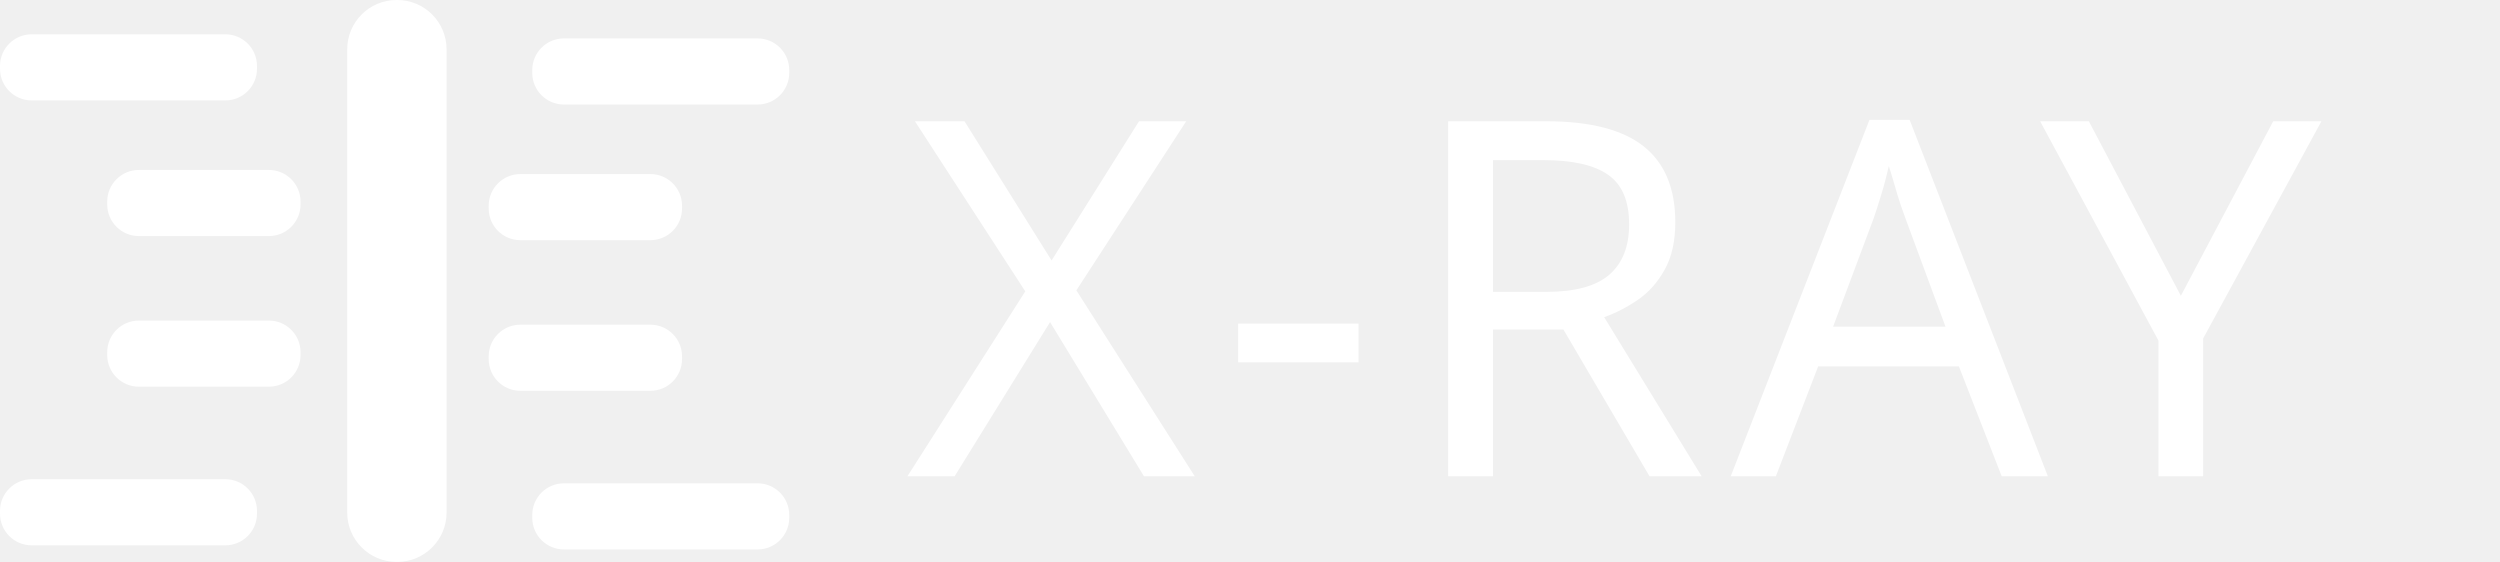
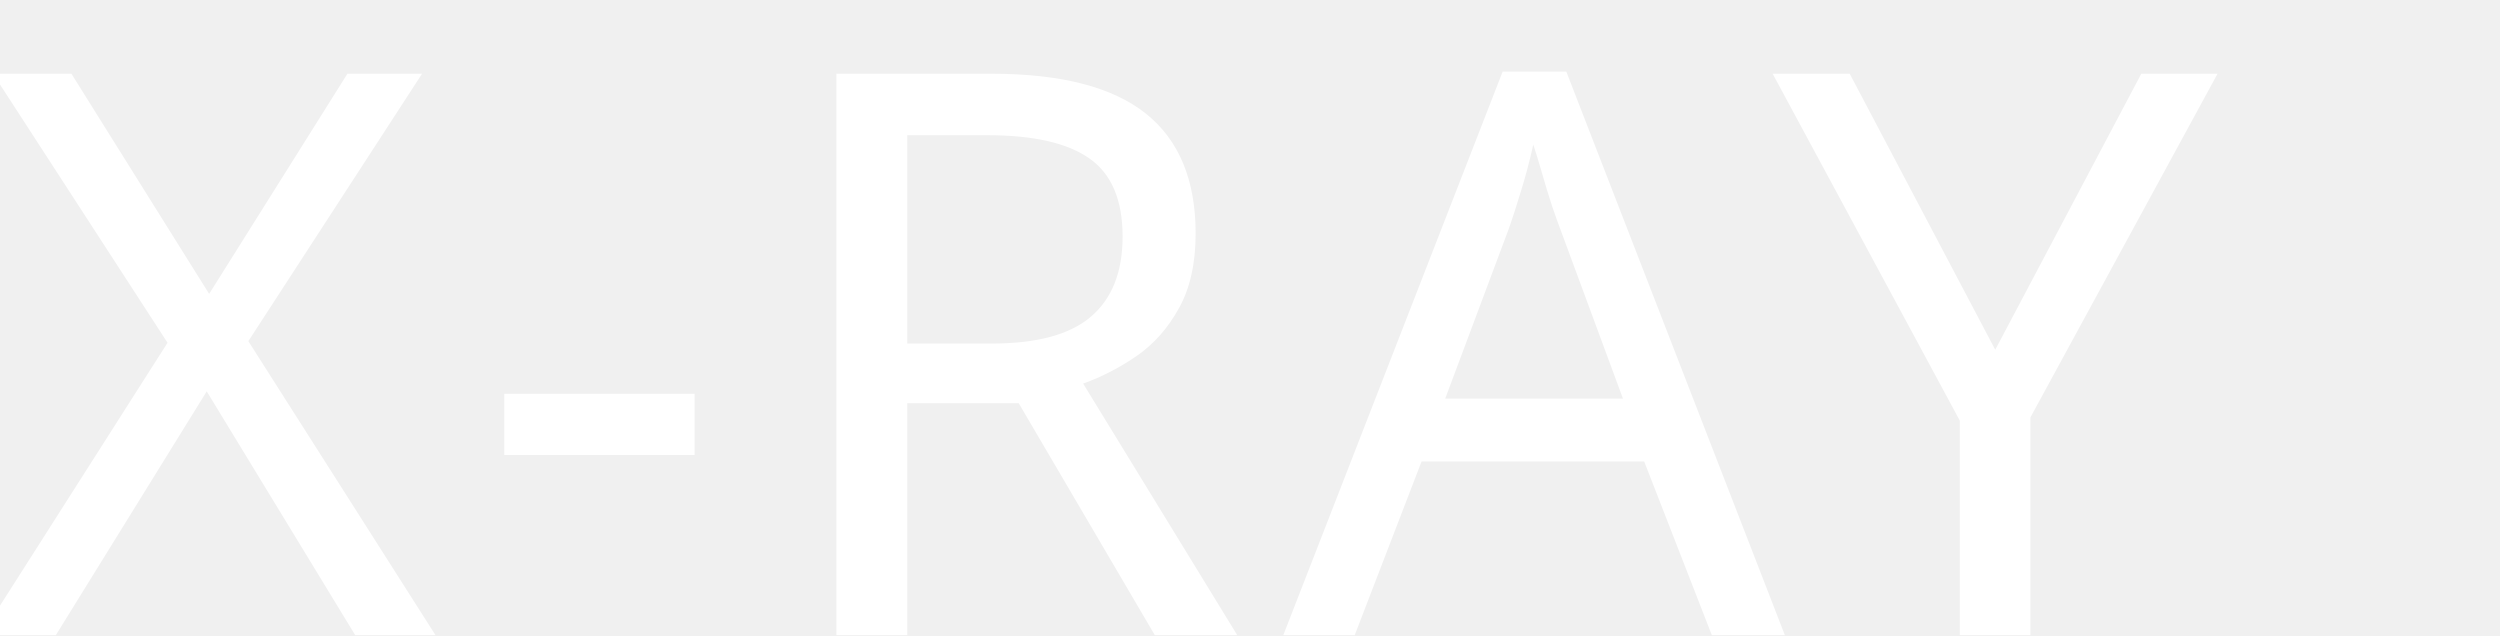
- <svg xmlns="http://www.w3.org/2000/svg" width="230.098mm" height="51.717mm" viewBox="0 0 230.098 51.717" version="1.1" id="svg8">
+ <svg xmlns="http://www.w3.org/2000/svg" width="145.482mm" height="36.962mm" viewBox="0 0 145.482 36.962" version="1.1" id="svg8">
  <defs id="defs2" />
-   <g id="layer1" transform="translate(214.4281,-95.07787)">
-     <rect style="opacity:1;fill:#ffffff;fill-opacity:1;stroke:none;stroke-width:0.567;stroke-linecap:round;stroke-linejoin:round;stroke-miterlimit:4;stroke-dasharray:none;stroke-opacity:1" id="rect837" width="9.146" height="51.717" x="-182.471" y="95.078" ry="4.544" />
-     <rect style="opacity:1;fill:#ffffff;fill-opacity:1;stroke:none;stroke-width:0.453;stroke-linecap:round;stroke-linejoin:round;stroke-miterlimit:4;stroke-dasharray:none;stroke-opacity:1" id="rect839" width="23.653" height="6.086" x="-165.44" y="98.613" ry="2.915" />
+   <g id="layer1" transform="translate(129.8115,-101.9484)">
    <rect style="opacity:1;fill:#000000;fill-opacity:1;stroke:none;stroke-width:0.565;stroke-linecap:round;stroke-linejoin:round;stroke-miterlimit:4;stroke-dasharray:none;stroke-opacity:1" id="rect843" width="0.267" height="0.535" x="-258.583" y="70.623" ry="0.134" />
    <text xml:space="preserve" style="font-style:normal;font-weight:normal;font-size:45.745px;line-height:1.25;font-family:sans-serif;letter-spacing:2.426px;word-spacing:0px;fill:#ffffff;fill-opacity:1;stroke:none;stroke-width:1.144;" x="-131.092" y="138.91" id="text869">
      <tspan id="tspan867" x="-131.092" y="138.91" style="font-style:normal;font-variant:normal;font-weight:normal;font-stretch:normal;font-family:Unispace;-inkscape-font-specification:Unispace;letter-spacing:1.99px;fill:#ffffff;stroke-width:1.144;">X-RAY</tspan>
    </text>
-     <rect ry="2.915" y="139.562" x="-165.44" height="6.086" width="23.653" id="rect824" style="opacity:1;fill:#ffffff;fill-opacity:1;stroke:none;stroke-width:0.453;stroke-linecap:round;stroke-linejoin:round;stroke-miterlimit:4;stroke-dasharray:none;stroke-opacity:1" />
-     <rect ry="2.915" y="124.961" x="-169.449" height="6.086" width="17.795" id="rect824-9" style="opacity:1;fill:#ffffff;fill-opacity:1;stroke:none;stroke-width:0.392;stroke-linecap:round;stroke-linejoin:round;stroke-miterlimit:4;stroke-dasharray:none;stroke-opacity:1" />
-     <rect style="opacity:1;fill:#ffffff;fill-opacity:1;stroke:none;stroke-width:0.392;stroke-linecap:round;stroke-linejoin:round;stroke-miterlimit:4;stroke-dasharray:none;stroke-opacity:1" id="rect842" width="17.795" height="6.086" x="-169.449" y="111.098" ry="2.915" />
-     <rect ry="2.915" y="98.235" x="190.775" height="6.086" width="23.653" id="rect844" style="opacity:1;fill:#ffffff;fill-opacity:1;stroke:none;stroke-width:0.453;stroke-linecap:round;stroke-linejoin:round;stroke-miterlimit:4;stroke-dasharray:none;stroke-opacity:1" transform="scale(-1,1)" />
-     <rect style="opacity:1;fill:#ffffff;fill-opacity:1;stroke:none;stroke-width:0.453;stroke-linecap:round;stroke-linejoin:round;stroke-miterlimit:4;stroke-dasharray:none;stroke-opacity:1" id="rect846" width="23.653" height="6.086" x="190.775" y="139.184" ry="2.915" transform="scale(-1,1)" />
-     <rect style="opacity:1;fill:#ffffff;fill-opacity:1;stroke:none;stroke-width:0.392;stroke-linecap:round;stroke-linejoin:round;stroke-miterlimit:4;stroke-dasharray:none;stroke-opacity:1" id="rect848" width="17.795" height="6.086" x="186.766" y="124.583" ry="2.915" transform="scale(-1,1)" />
-     <rect ry="2.915" y="110.72" x="186.766" height="6.086" width="17.795" id="rect850" style="opacity:1;fill:#ffffff;fill-opacity:1;stroke:none;stroke-width:0.392;stroke-linecap:round;stroke-linejoin:round;stroke-miterlimit:4;stroke-dasharray:none;stroke-opacity:1" transform="scale(-1,1)" />
  </g>
</svg>
